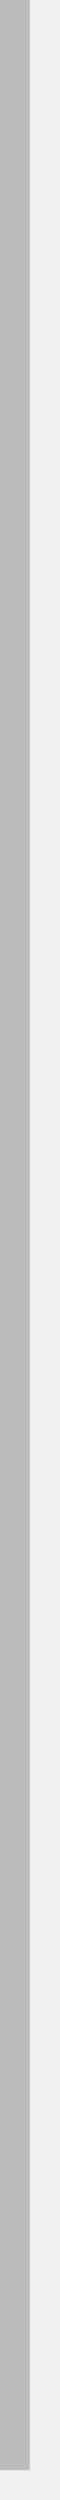
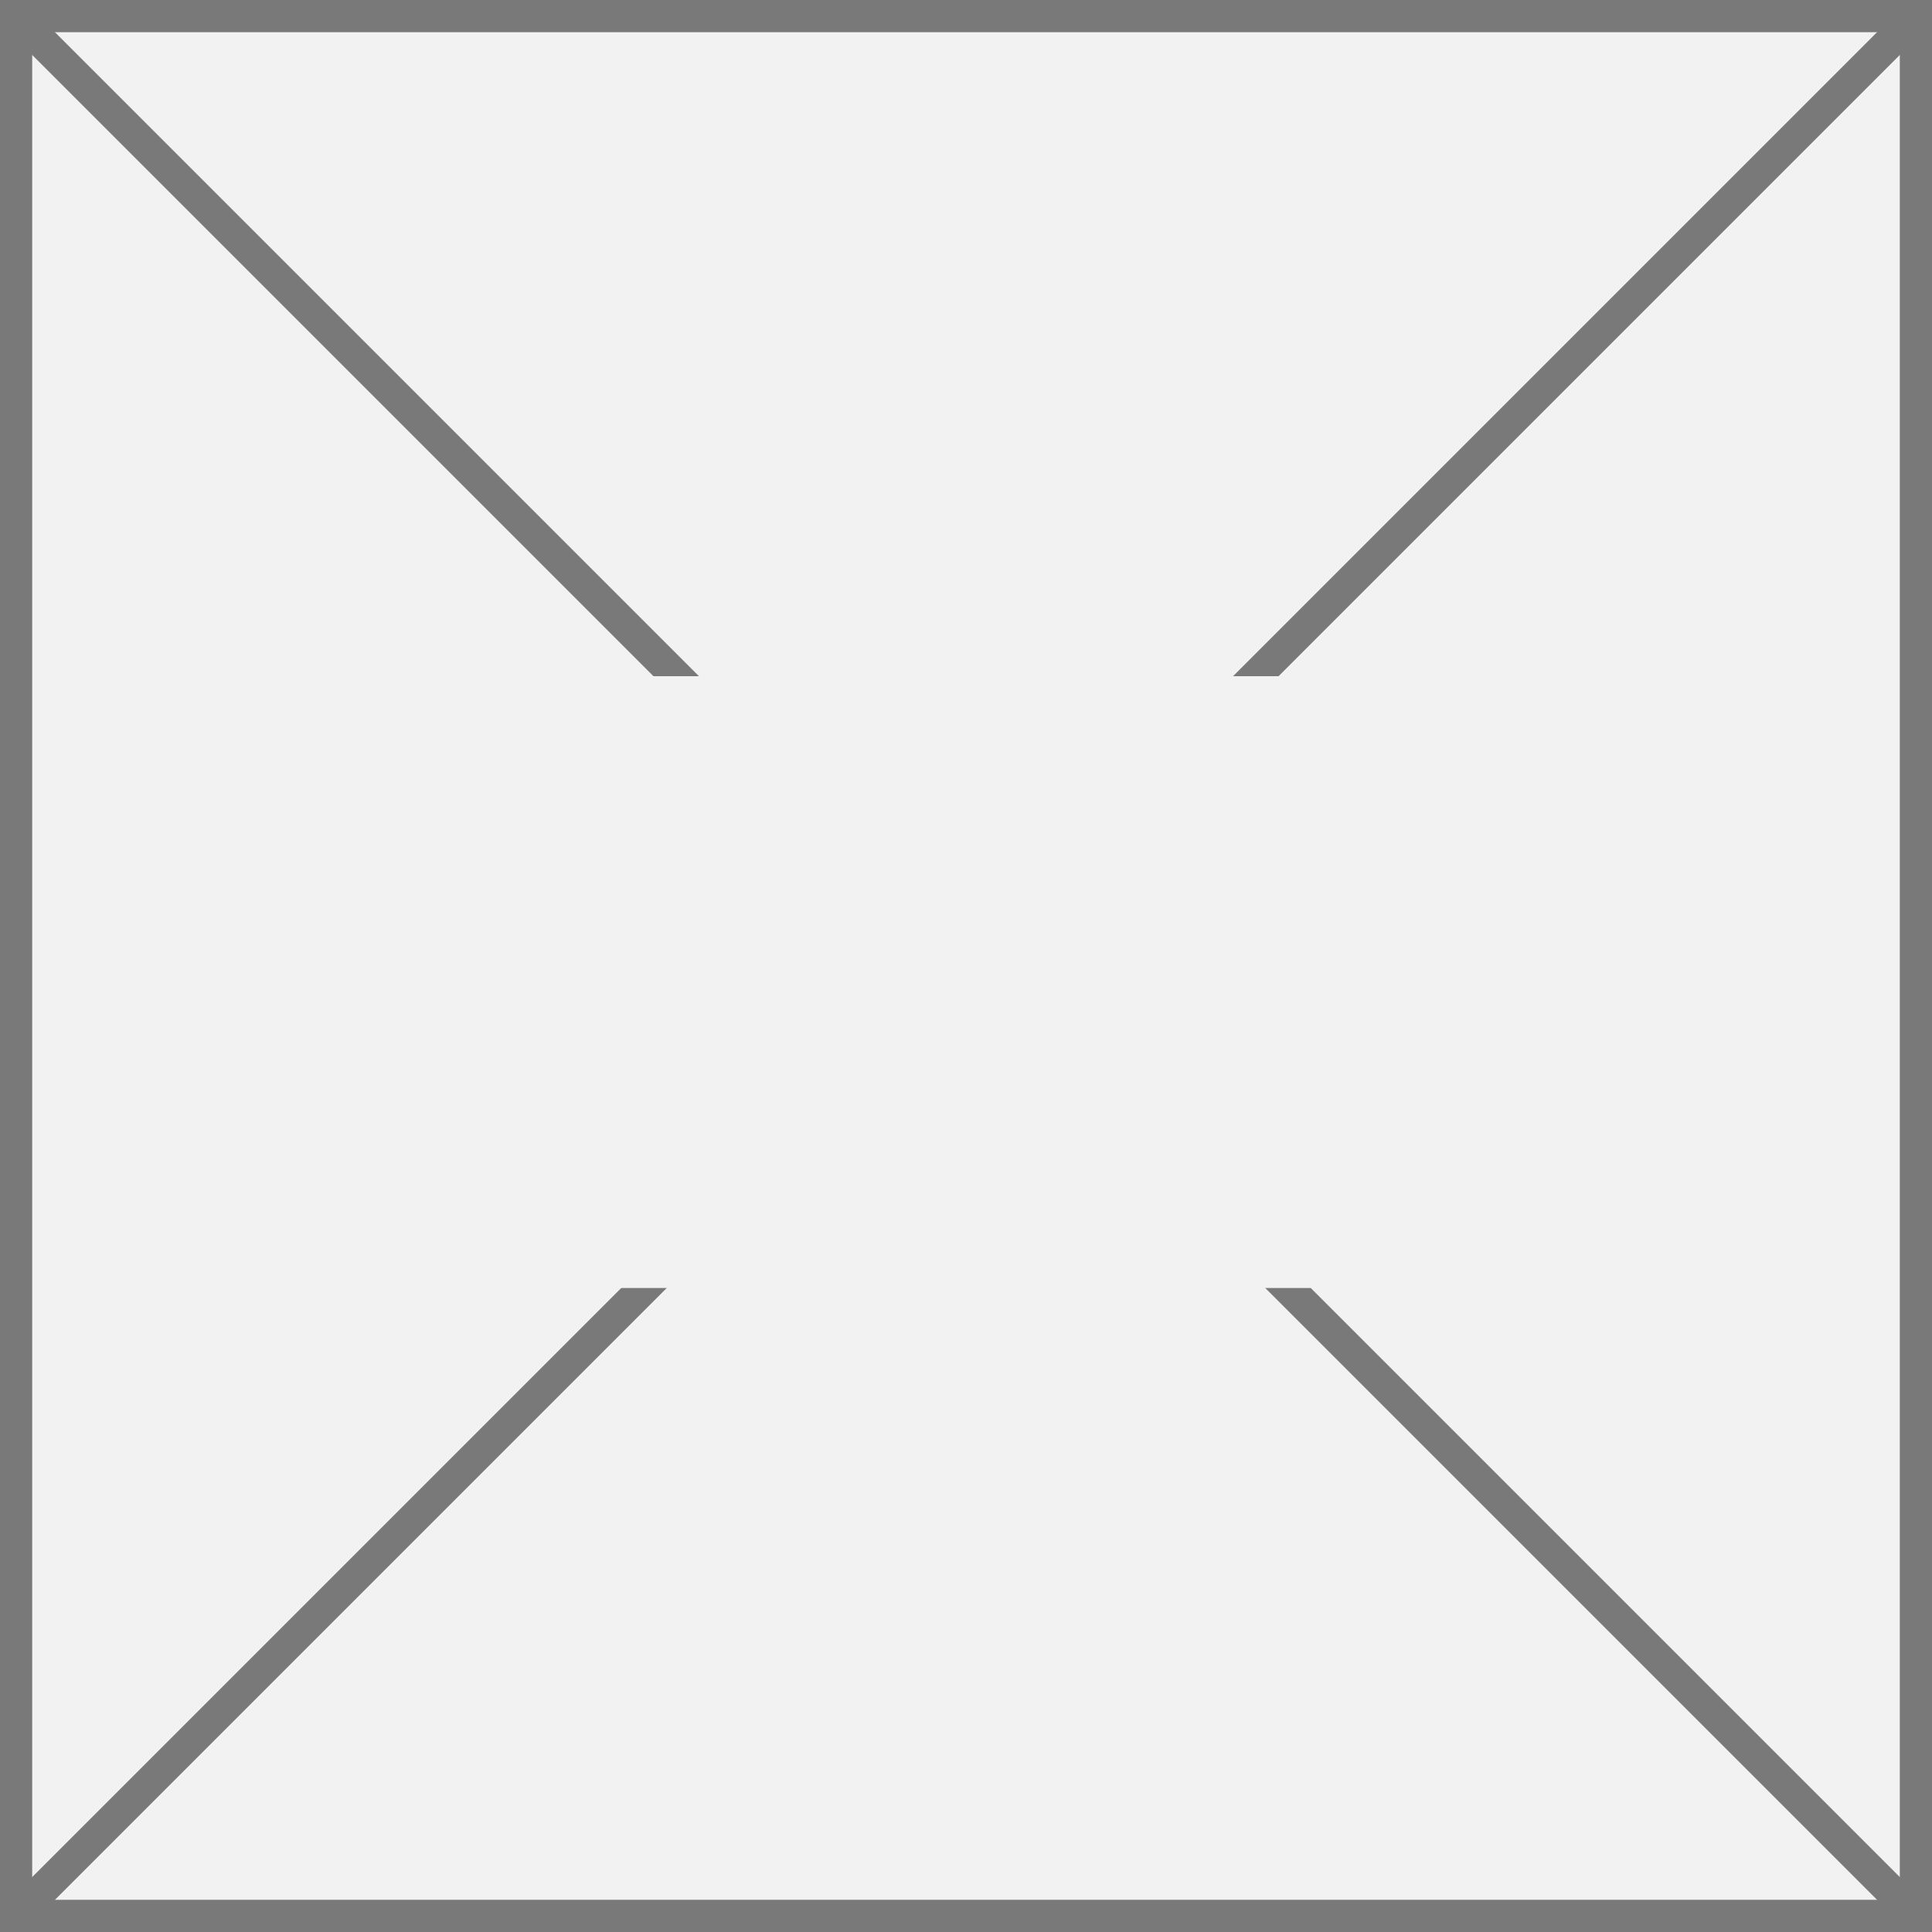
- <svg xmlns="http://www.w3.org/2000/svg" version="1.1" width="2px" height="84px">
-   <g transform="matrix(1 0 0 1 -47 -262 )">
-     <path d="M 47.5 262  L 47.5 345  " stroke-width="1" stroke="#bbbbbb" fill="none" />
+ <svg xmlns="http://www.w3.org/2000/svg" version="1.1" width="60px" height="60px">
+   <defs>
+     <mask fill="white" id="clip644">
+       <path d="M 117.576 472  L 142.424 472  L 142.424 491  L 117.576 491  Z M 99 451  L 159 451  L 159 511  L 99 511  Z " fill-rule="evenodd" />
+     </mask>
+   </defs>
+   <g transform="matrix(1 0 0 1 -99 -451 )">
+     <path d="M 99.5 451.5  L 158.5 451.5  L 158.5 510.5  L 99.5 510.5  L 99.5 451.5  Z " fill-rule="nonzero" fill="#f2f2f2" stroke="none" />
+     <path d="M 99.5 451.5  L 158.5 451.5  L 158.5 510.5  L 99.5 510.5  L 99.5 451.5  Z " stroke-width="1" stroke="#797979" fill="none" />
+     <path d="M 99.354 451.354  L 158.646 510.646  M 158.646 451.354  L 99.354 510.646  " stroke-width="1" stroke="#797979" fill="none" mask="url(#clip644)" />
  </g>
</svg>
